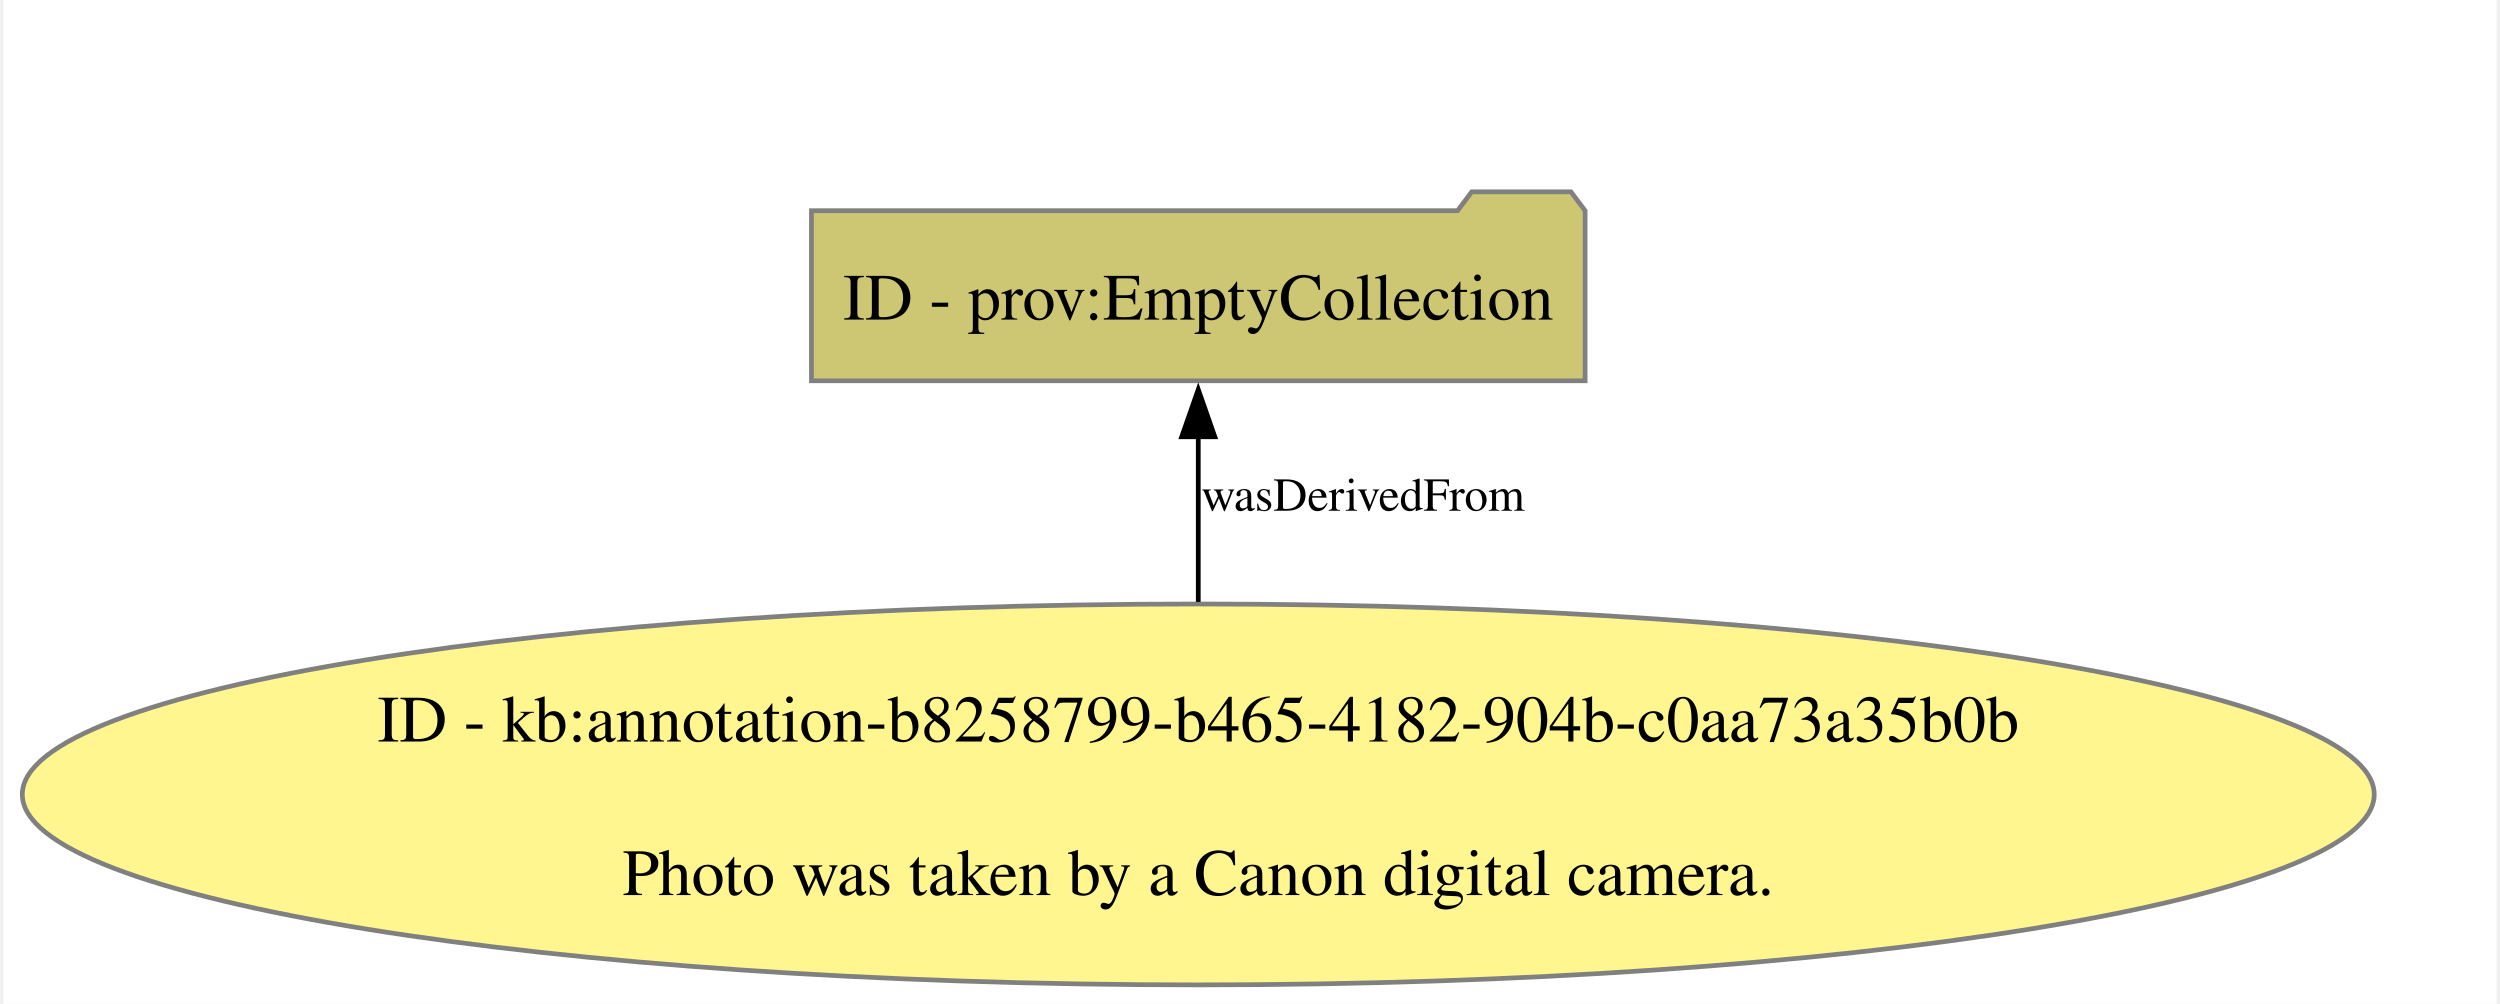
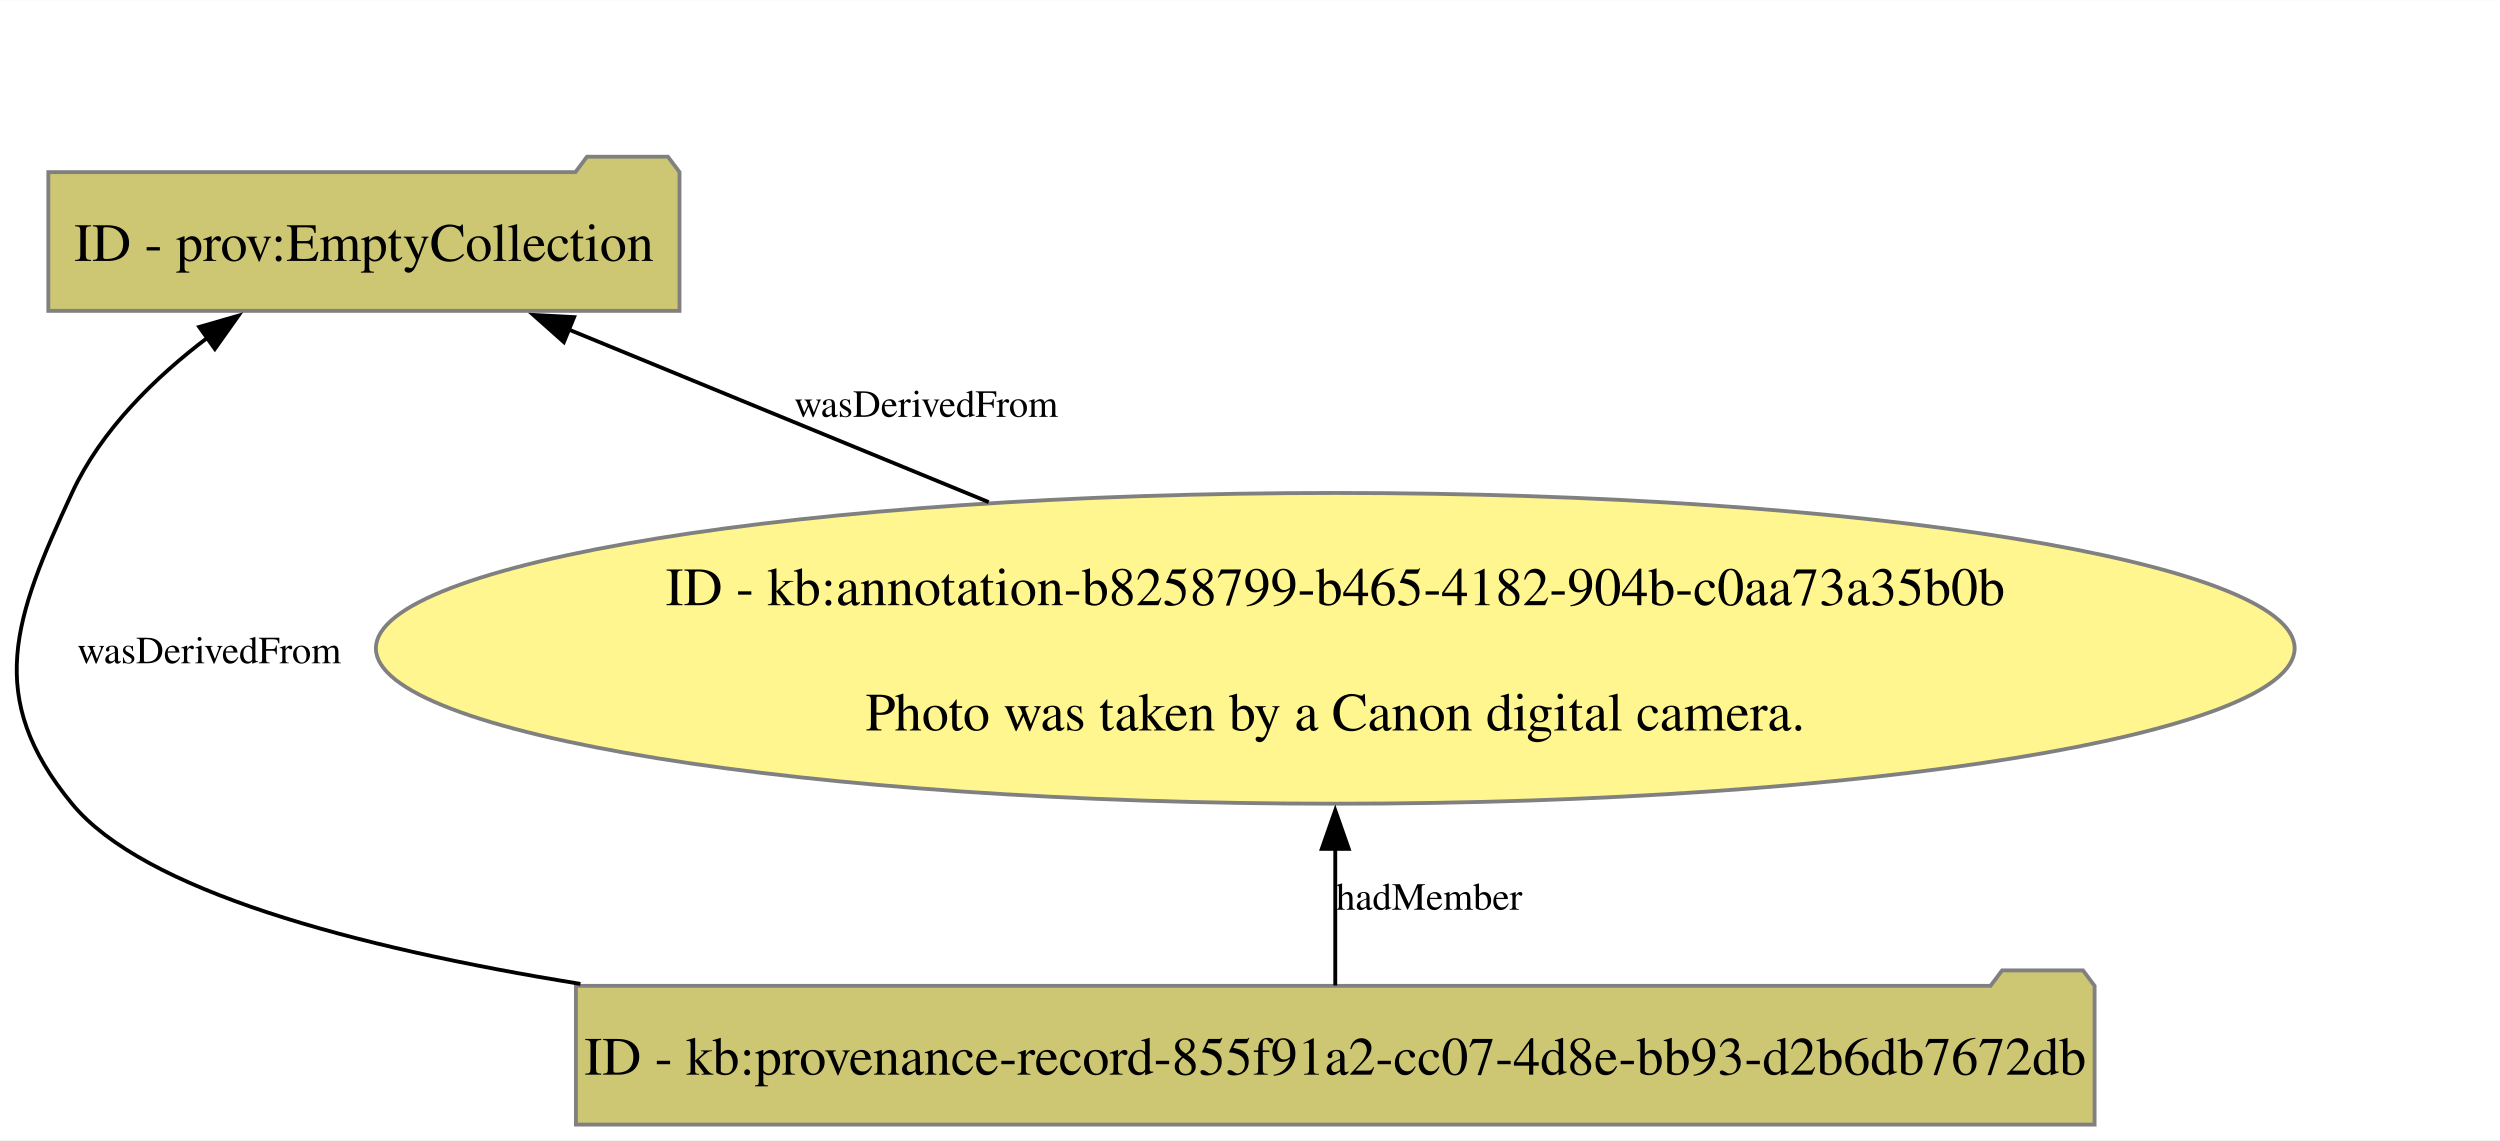
- <svg xmlns="http://www.w3.org/2000/svg" xmlns:xlink="http://www.w3.org/1999/xlink" width="528pt" height="212pt" viewBox="0.00 0.00 527.70 212.46">
-   <g id="graph0" class="graph" transform="scale(1 1) rotate(0) translate(4 208.46)">
-     <polygon fill="white" stroke="none" points="-4,4 -4,-208.46 523.7,-208.46 523.7,4 -4,4" />
+ <svg xmlns="http://www.w3.org/2000/svg" xmlns:xlink="http://www.w3.org/1999/xlink" width="649pt" height="296pt" viewBox="0.00 0.00 648.60 295.71">
+   <g id="graph0" class="graph" transform="scale(1 1) rotate(0) translate(4 291.71)">
+     <polygon fill="white" stroke="none" points="-4,4 -4,-291.71 644.6,-291.71 644.6,4 -4,4" />
    <g id="node1" class="node">
      <g id="a_node1">
        <a xlink:title="ID - http://example.org/kb/annotation-b8258799-b465-4182-904b-c0aa73a35b0b">
-           <ellipse fill="#fff68f" stroke="#808080" cx="248.9" cy="-40.31" rx="248.9" ry="40.31" />
-           <text text-anchor="middle" x="248.9" y="-51.51" font-family="Times,serif" font-size="14.00">ID - kb:annotation-b8258799-b465-4182-904b-c0aa73a35b0b</text>
-           <text text-anchor="middle" x="248.9" y="-19.01" font-family="Times,serif" font-size="14.00">Photo was taken by a Canon digital camera.</text>
+           <ellipse fill="#fff68f" stroke="#808080" cx="342.42" cy="-123.56" rx="248.9" ry="40.31" />
+           <text text-anchor="middle" x="342.42" y="-134.76" font-family="Times,serif" font-size="14.00">ID - kb:annotation-b8258799-b465-4182-904b-c0aa73a35b0b</text>
+           <text text-anchor="middle" x="342.42" y="-102.26" font-family="Times,serif" font-size="14.00">Photo was taken by a Canon digital camera.</text>
        </a>
      </g>
    </g>
-     <g id="node2" class="node">
-       <g id="a_node2">
+     <g id="node3" class="node">
+       <g id="a_node3">
        <a xlink:title="ID - http://www.w3.org/ns/prov#EmptyCollection">
-           <polygon fill="#cdc673" stroke="#808080" points="330.78,-163.86 327.78,-167.86 306.78,-167.86 303.78,-163.86 167.03,-163.86 167.03,-127.86 330.78,-127.86 330.78,-163.86" />
-           <text text-anchor="middle" x="248.9" y="-140.81" font-family="Times,serif" font-size="14.00">ID - prov:EmptyCollection</text>
+           <polygon fill="#cdc673" stroke="#808080" points="172.29,-247.11 169.29,-251.11 148.29,-251.11 145.29,-247.11 8.54,-247.11 8.54,-211.11 172.29,-211.11 172.29,-247.11" />
+           <text text-anchor="middle" x="90.42" y="-224.06" font-family="Times,serif" font-size="14.00">ID - prov:EmptyCollection</text>
        </a>
      </g>
    </g>
    <g id="edge1" class="edge">
-       <path fill="none" stroke="black" d="M248.9,-81.05C248.9,-92.73 248.9,-105.28 248.9,-116.14" />
-       <polygon fill="black" stroke="black" points="245.4,-116.02 248.9,-126.02 252.4,-116.02 245.4,-116.02" />
-       <text text-anchor="middle" x="283.78" y="-100.36" font-family="Times,serif" font-size="10.00">wasDerivedFrom</text>
+       <path fill="none" stroke="black" d="M252.5,-161.5C215.93,-176.53 174.93,-193.38 143.31,-206.37" />
+       <polygon fill="black" stroke="black" points="142.29,-203.01 134.37,-210.05 144.95,-209.49 142.29,-203.01" />
+       <text text-anchor="middle" x="236.29" y="-183.61" font-family="Times,serif" font-size="10.00">wasDerivedFrom</text>
+     </g>
+     <g id="node2" class="node">
+       <g id="a_node2">
+         <a xlink:title="ID - http://example.org/kb/provenance-record-855f91a2-cc07-4d8e-bb93-d2b6db7672db">
+           <polygon fill="#cdc673" stroke="#808080" points="539.42,-36 536.42,-40 515.42,-40 512.42,-36 145.42,-36 145.42,0 539.42,0 539.42,-36" />
+           <text text-anchor="middle" x="342.42" y="-12.95" font-family="Times,serif" font-size="14.00">ID - kb:provenance-record-855f91a2-cc07-4d8e-bb93-d2b6db7672db</text>
+         </a>
+       </g>
+     </g>
+     <g id="edge2" class="edge">
+       <path fill="none" stroke="black" d="M342.42,-36.1C342.42,-45.96 342.42,-58.93 342.42,-71.82" />
+       <polygon fill="black" stroke="black" points="338.92,-71.53 342.42,-81.53 345.92,-71.53 338.92,-71.53" />
+       <text text-anchor="middle" x="366.79" y="-55.75" font-family="Times,serif" font-size="10.00">hadMember</text>
+     </g>
+     <g id="edge3" class="edge">
+       <path fill="none" stroke="black" d="M146.59,-36.49C87.4,-46.09 33.13,-60.81 14.67,-83.25 -8.1,-110.91 -0.39,-131.35 14.67,-163.86 22.21,-180.16 36.16,-193.84 50.05,-204.32" />
+       <polygon fill="black" stroke="black" points="47.69,-206.94 57.87,-209.87 51.74,-201.23 47.69,-206.94" />
+       <text text-anchor="middle" x="50.29" y="-119.68" font-family="Times,serif" font-size="10.00">wasDerivedFrom</text>
    </g>
  </g>
</svg>
